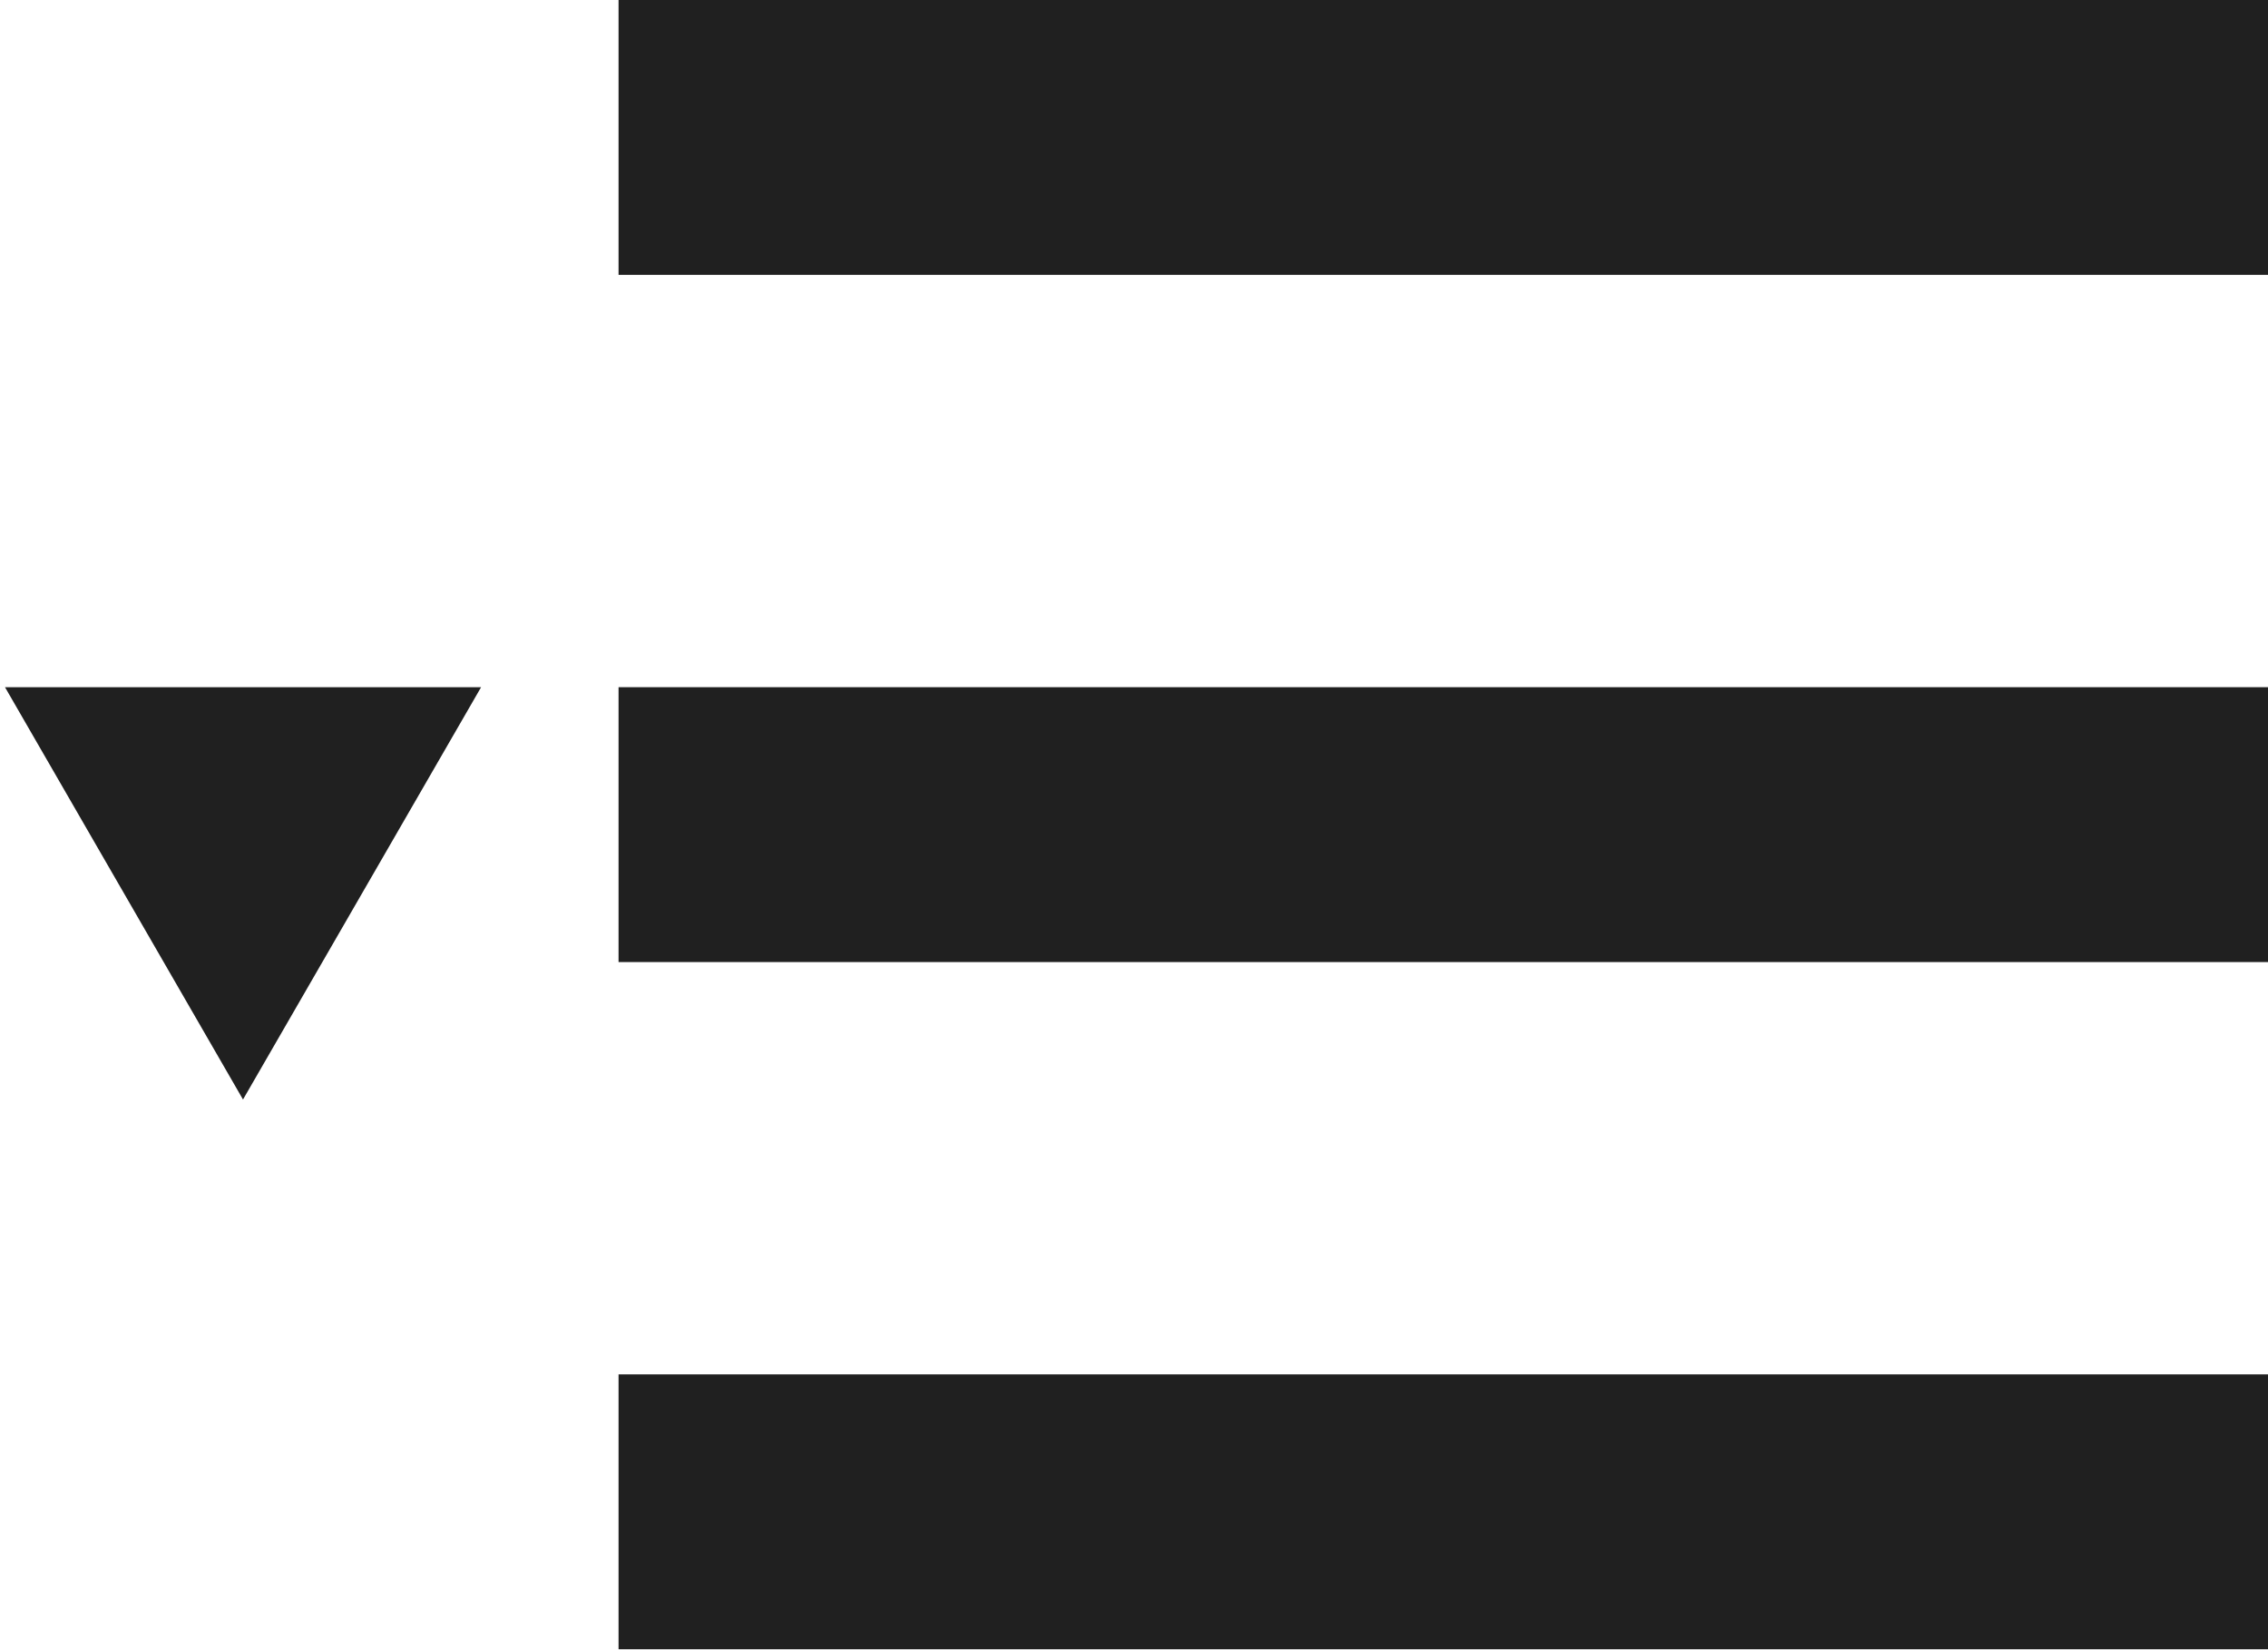
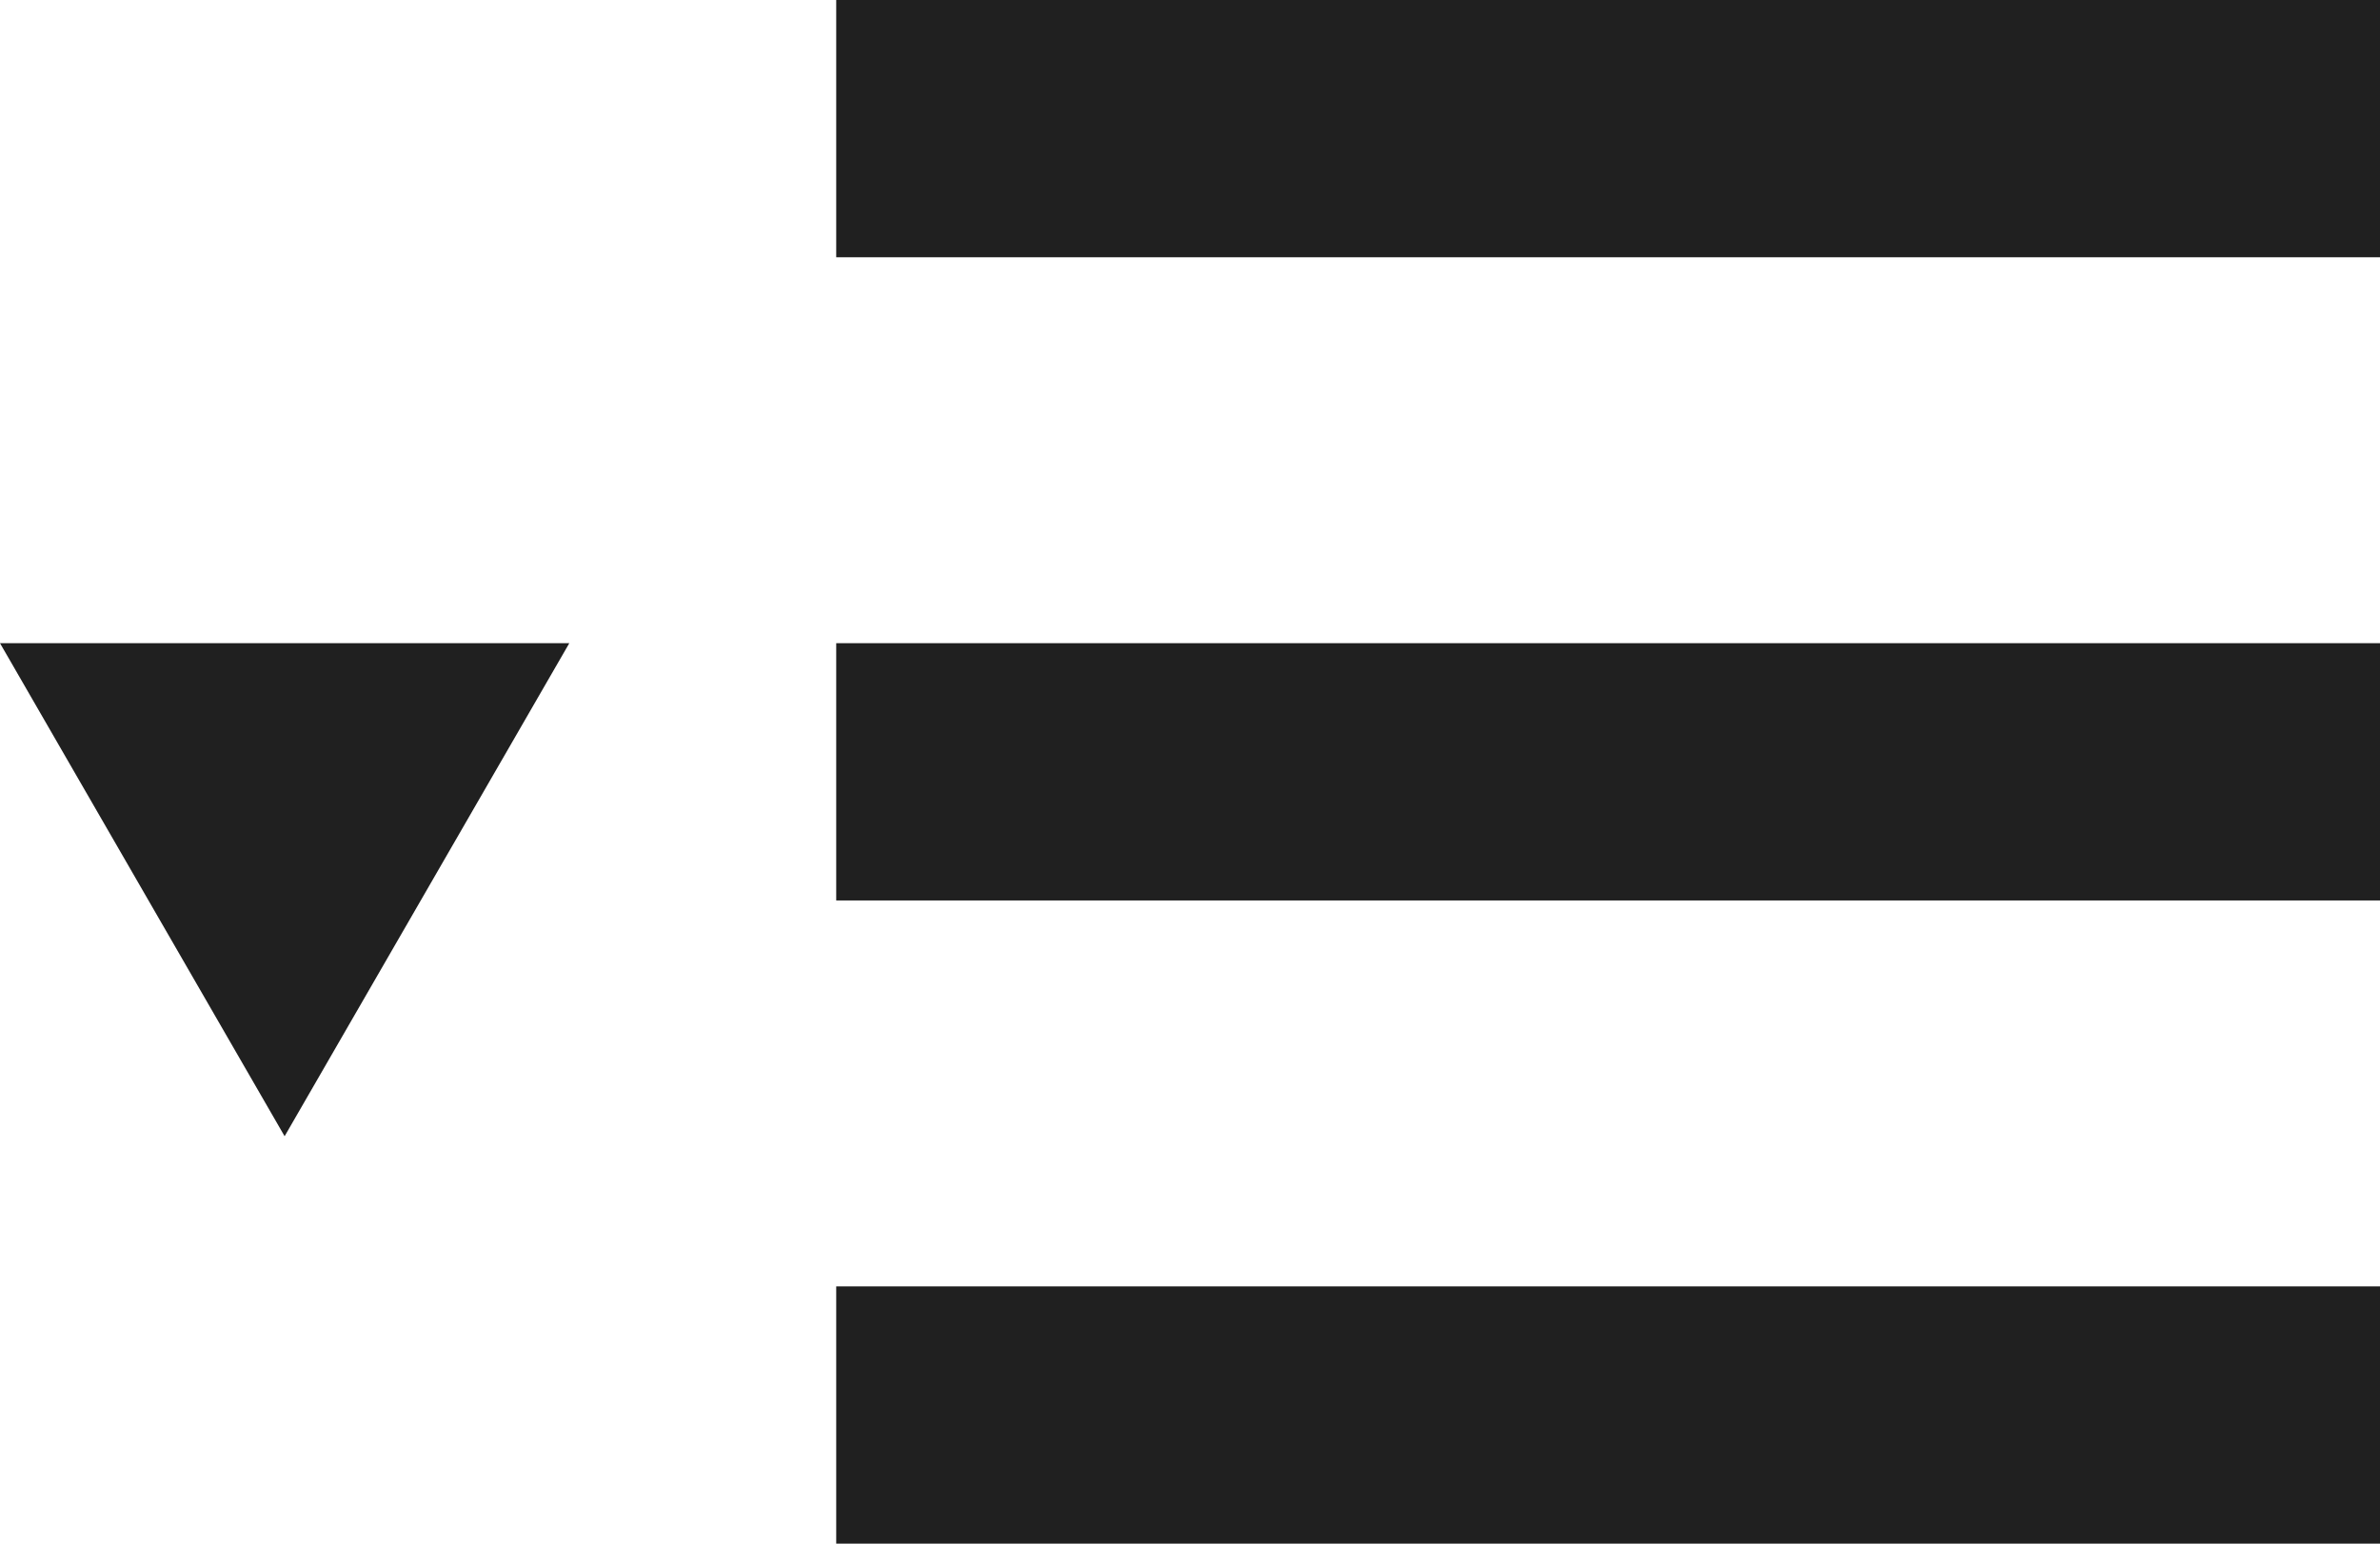
- <svg xmlns="http://www.w3.org/2000/svg" version="1.1" id="Layer_1" x="0px" y="0px" width="165px" height="120px" viewBox="-35 0 165 120" enable-background="new -35 0 165 120" xml:space="preserve">
+ <svg xmlns="http://www.w3.org/2000/svg" version="1.1" id="Layer_1" x="0px" y="0px" width="185px" height="120px" viewBox="-55 0 185 120" enable-background="new -55 0 185 120" xml:space="preserve">
  <rect x="10" fill="#202020" width="120" height="20" />
  <rect x="10" y="50" fill="#202020" width="120" height="20" />
  <rect x="10" y="100" fill="#202020" width="120" height="20" />
-   <polygon fill="#202020" points="0,50 -17.321,80 -34.637,50 " />
+   <polygon fill="#202020" points="-10.747,50 -32.877,88.329 -55,50 " />
</svg>
